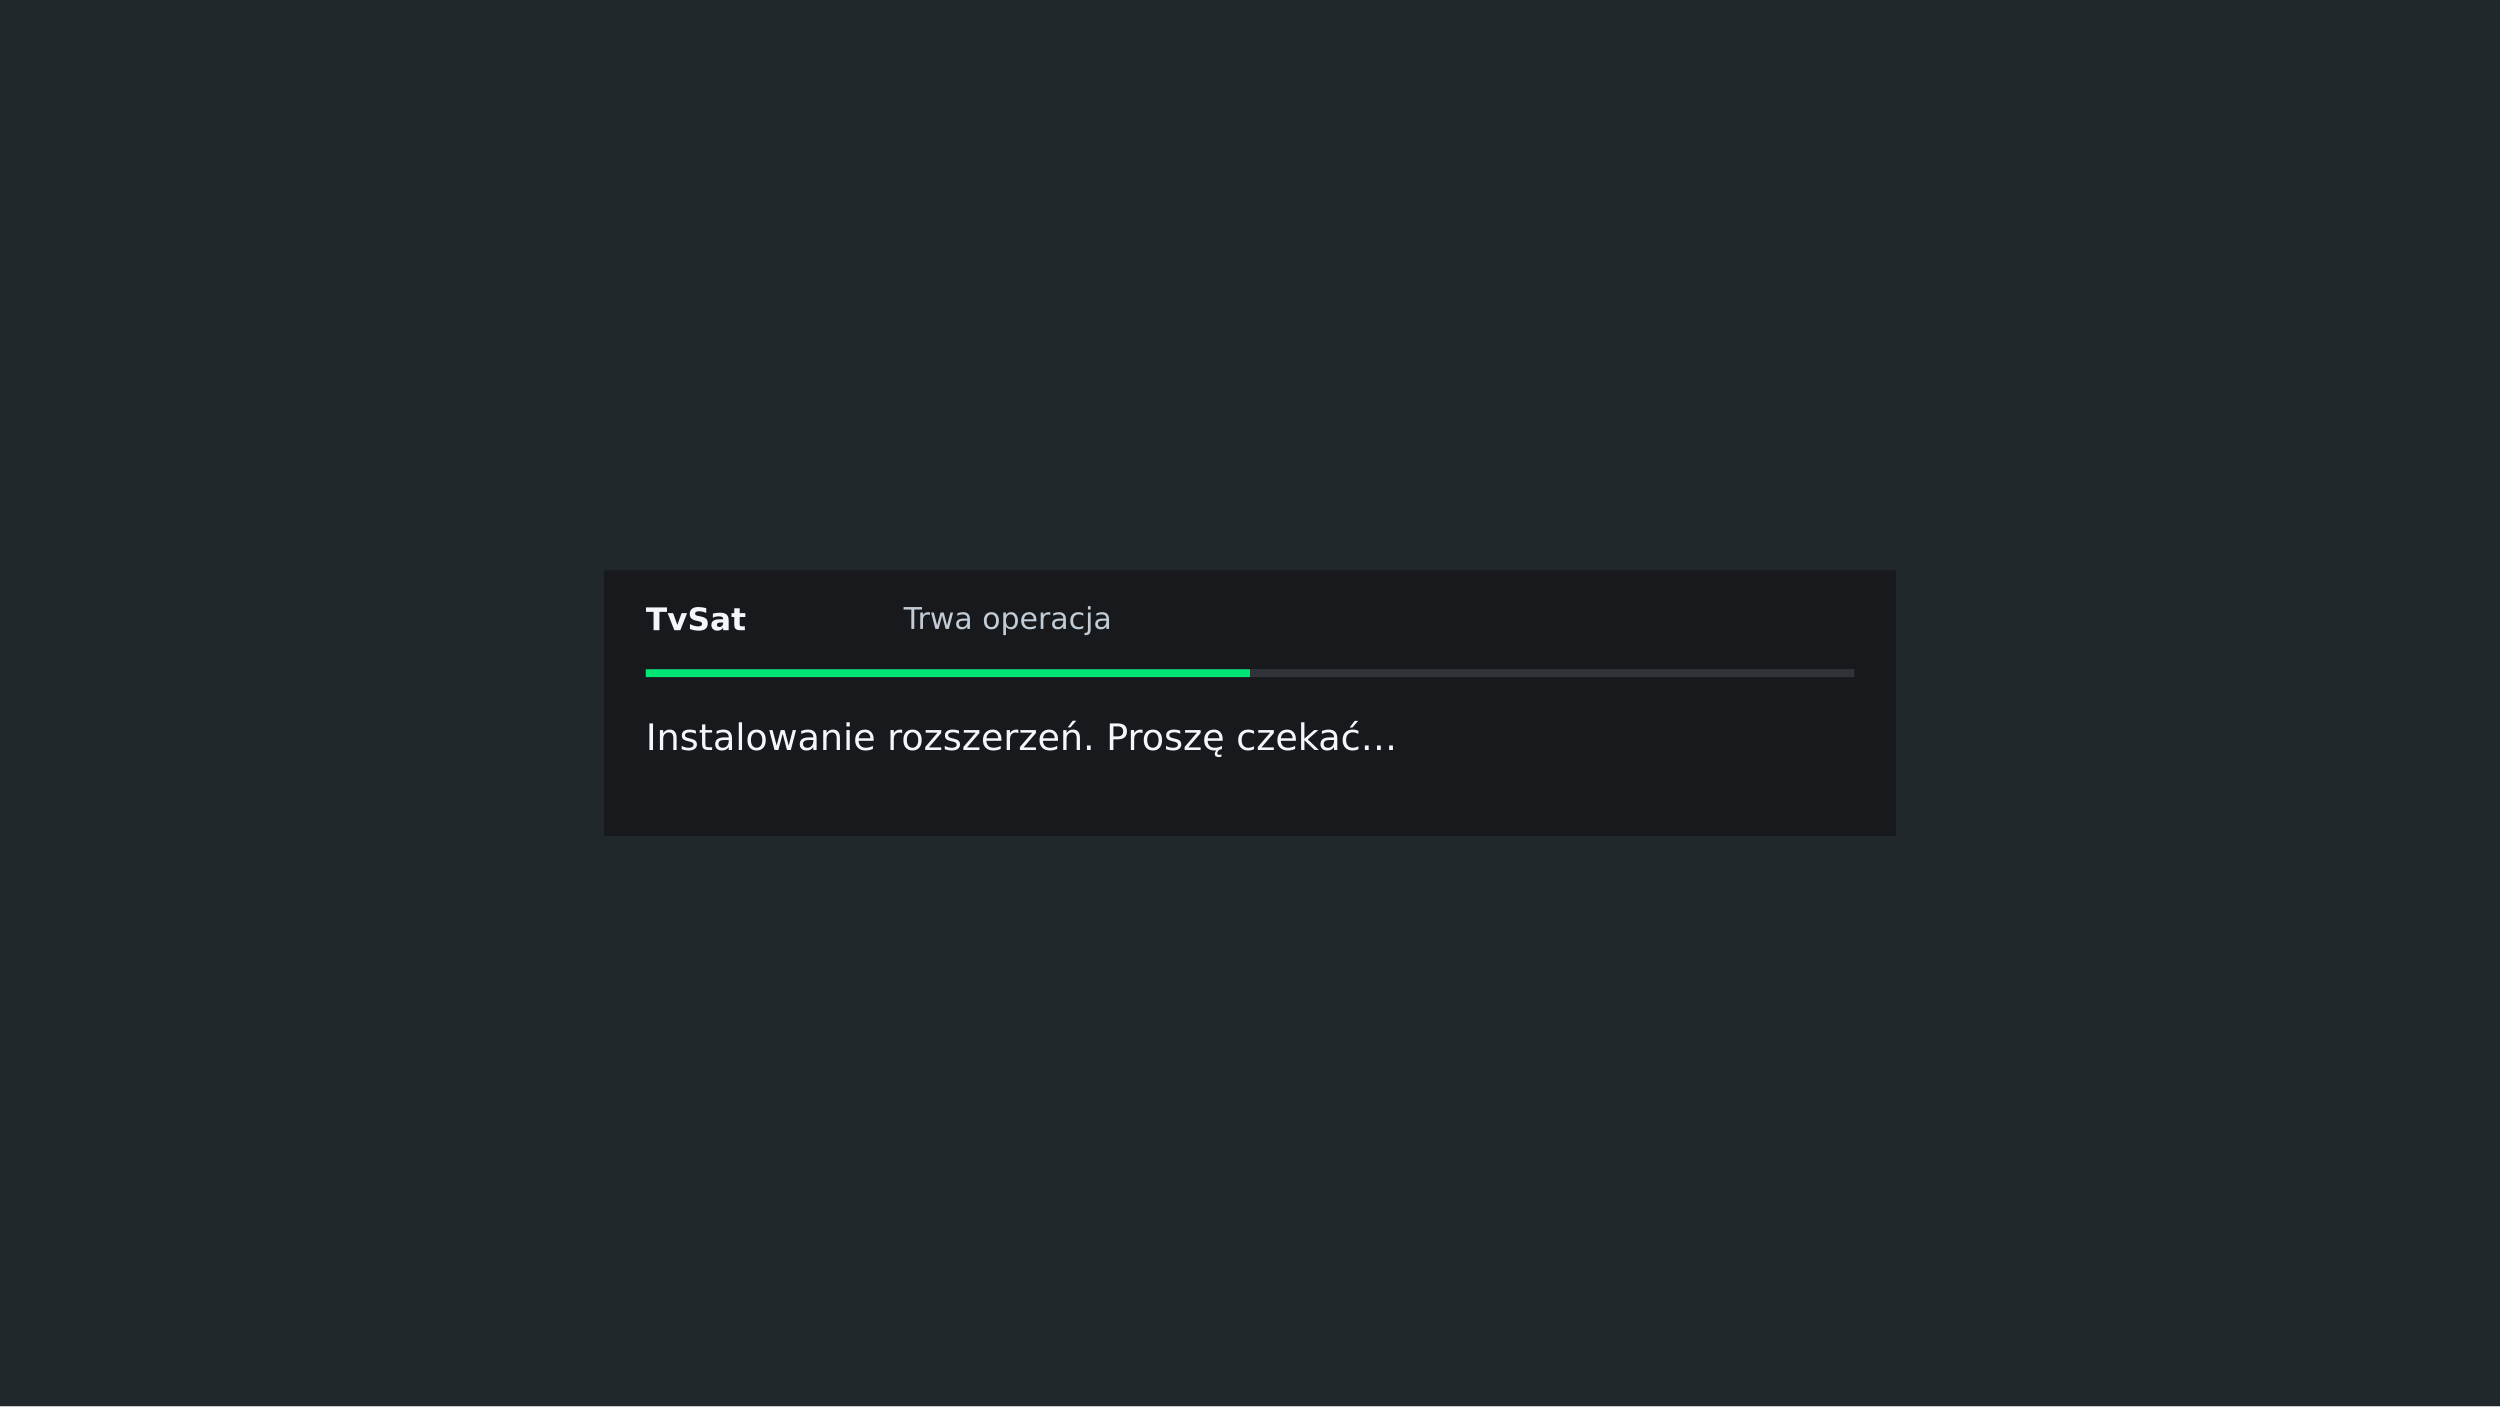
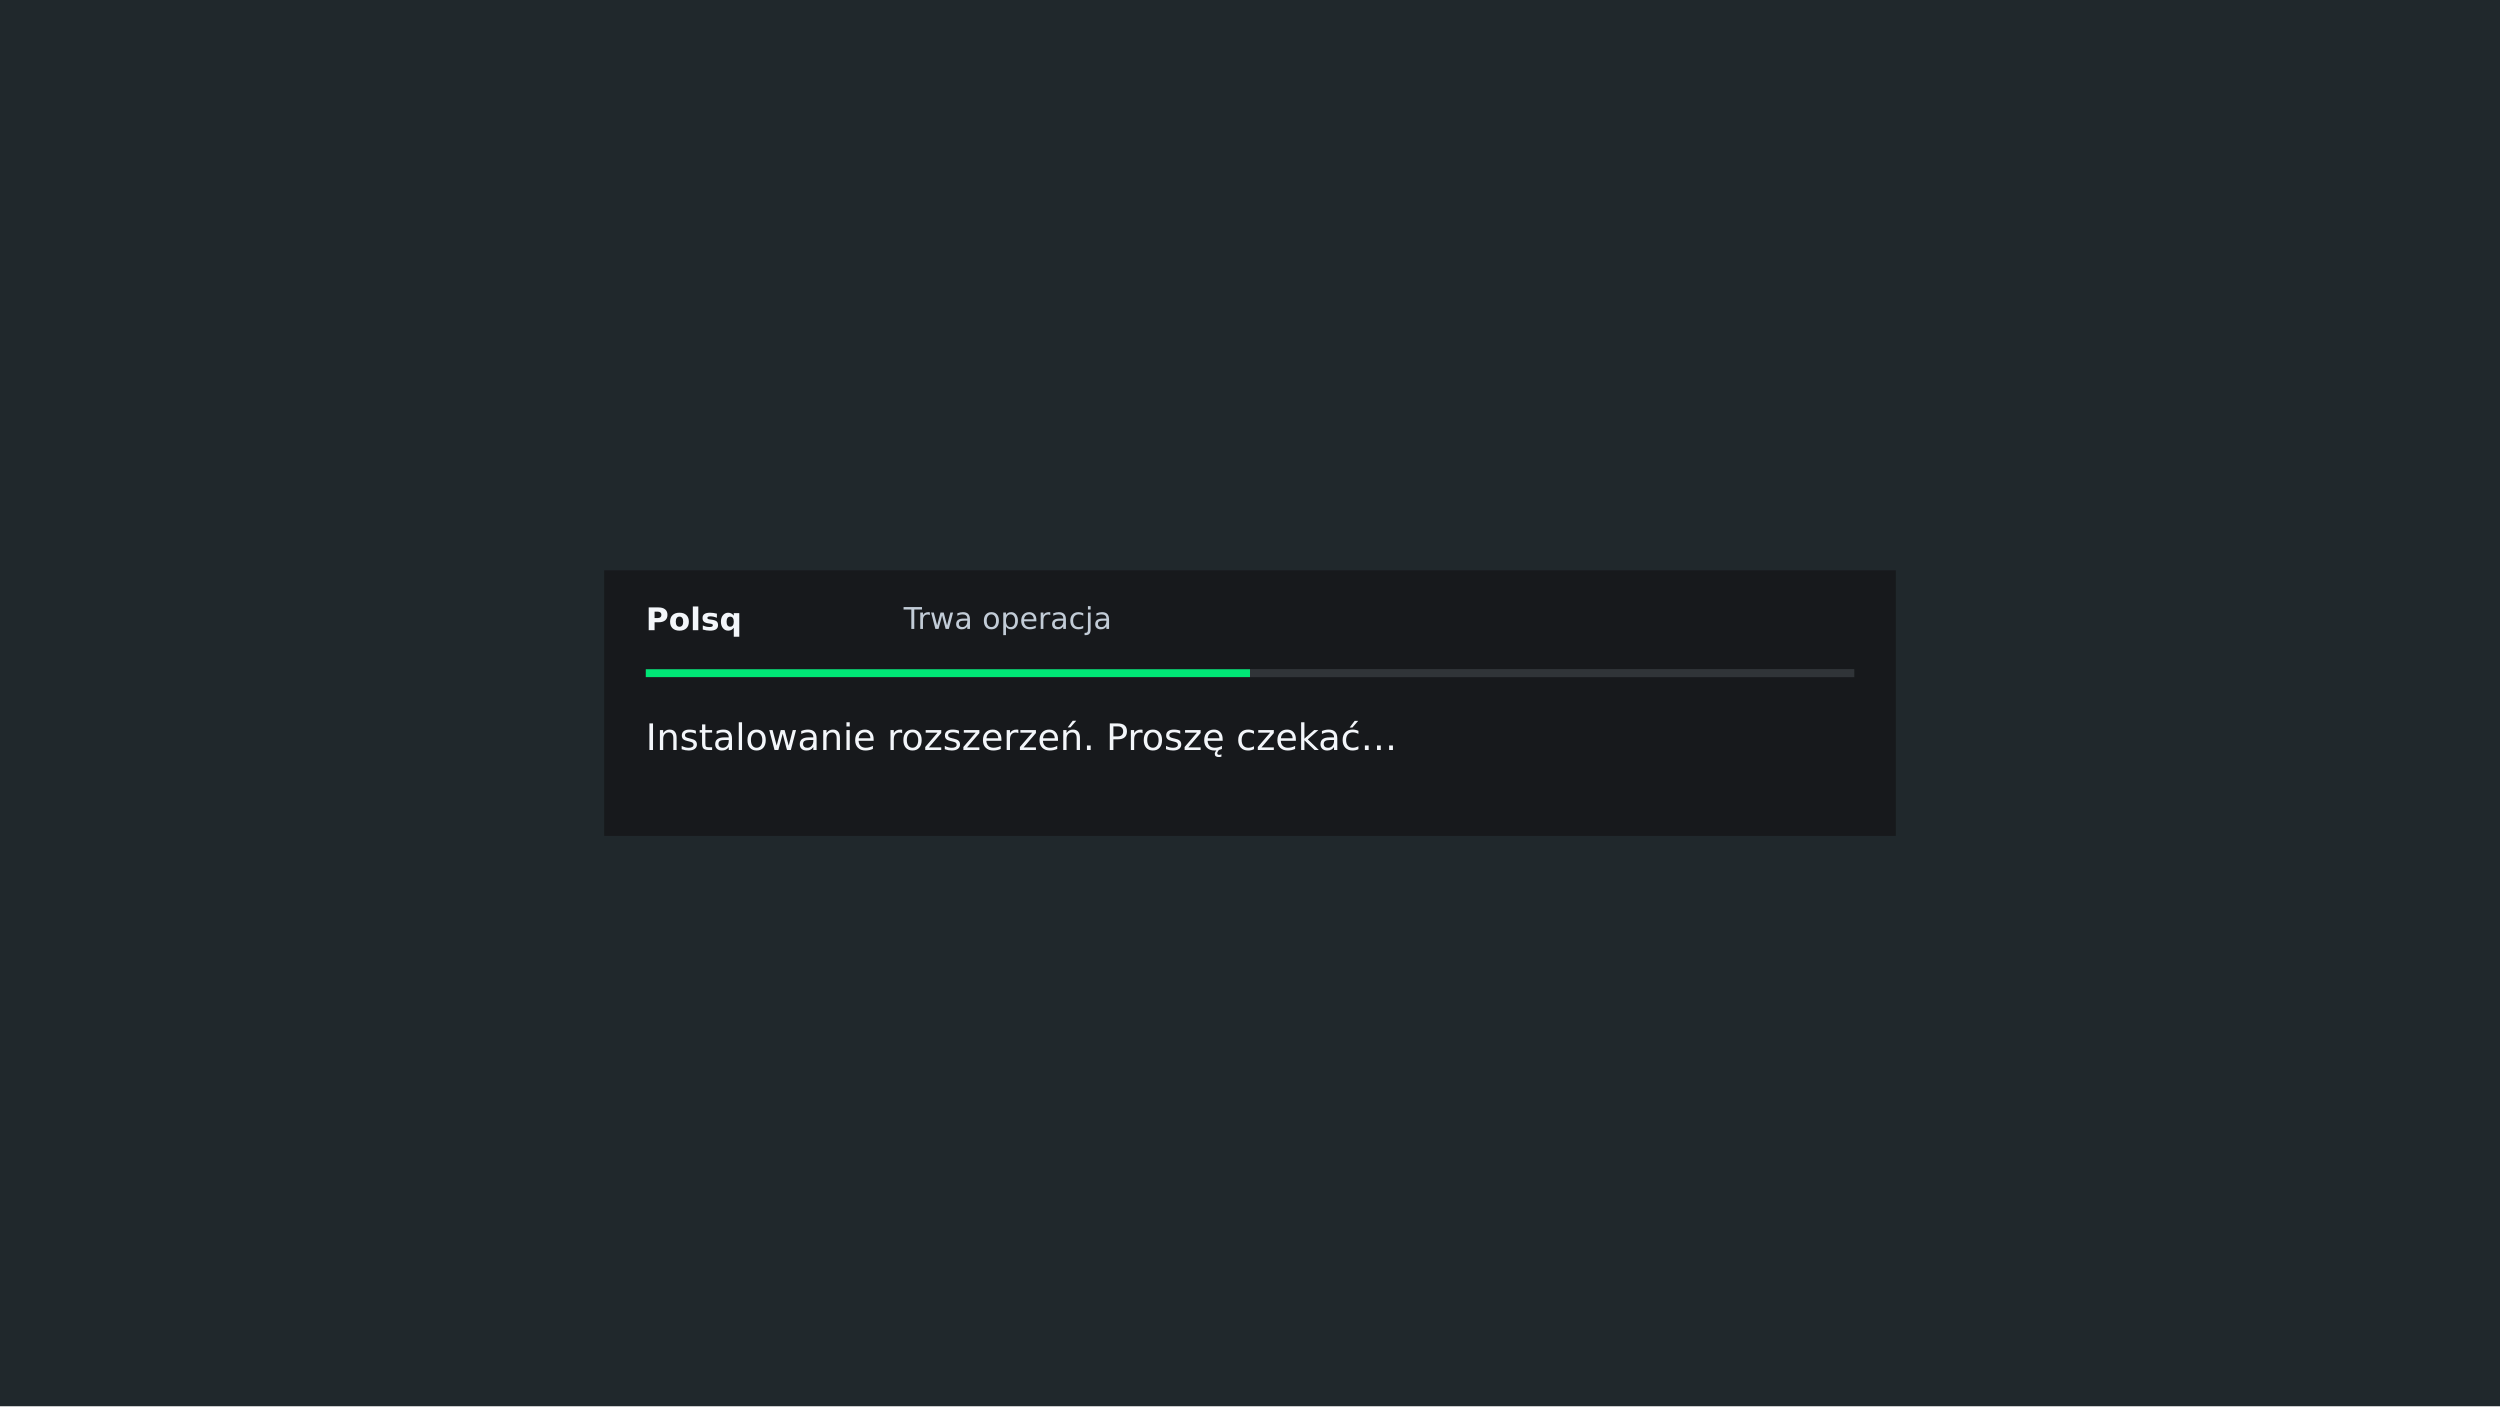
<svg xmlns="http://www.w3.org/2000/svg" width="1920" height="1080" viewBox="0 0 1920 1080">
  <g font-family="DejaVu Sans, sans-serif">
    <rect x="0" y="0" width="1920" height="1080" fill="#20282c" fill-opacity="1" />
    <rect x="464" y="438" width="992" height="204" fill="#17191c" fill-opacity="1" />
-     <text x="496" y="484.0" font-size="24" font-weight="bold" fill="#f3f6fa" text-anchor="start">TvSat</text>
+     <text x="496" y="484.0" font-size="24" font-weight="bold" fill="#f3f6fa" text-anchor="start">Polsq</text>
    <text x="694" y="483.0" font-size="23" font-weight="normal" fill="#c2ccd7" text-anchor="start">Trwa operacja</text>
    <rect x="496" y="514" width="928" height="6" fill="#303438" fill-opacity="1" />
    <rect x="496" y="514" width="928" height="6" fill="#303438" fill-opacity="1" />
    <rect x="496" y="514" width="464" height="6" fill="#00e676" fill-opacity="1" />
    <text x="496" y="576.0" font-size="28" font-weight="normal" fill="#f3f6fa" text-anchor="start">Instalowanie rozszerzeń. Proszę czekać…</text>
  </g>
</svg>
